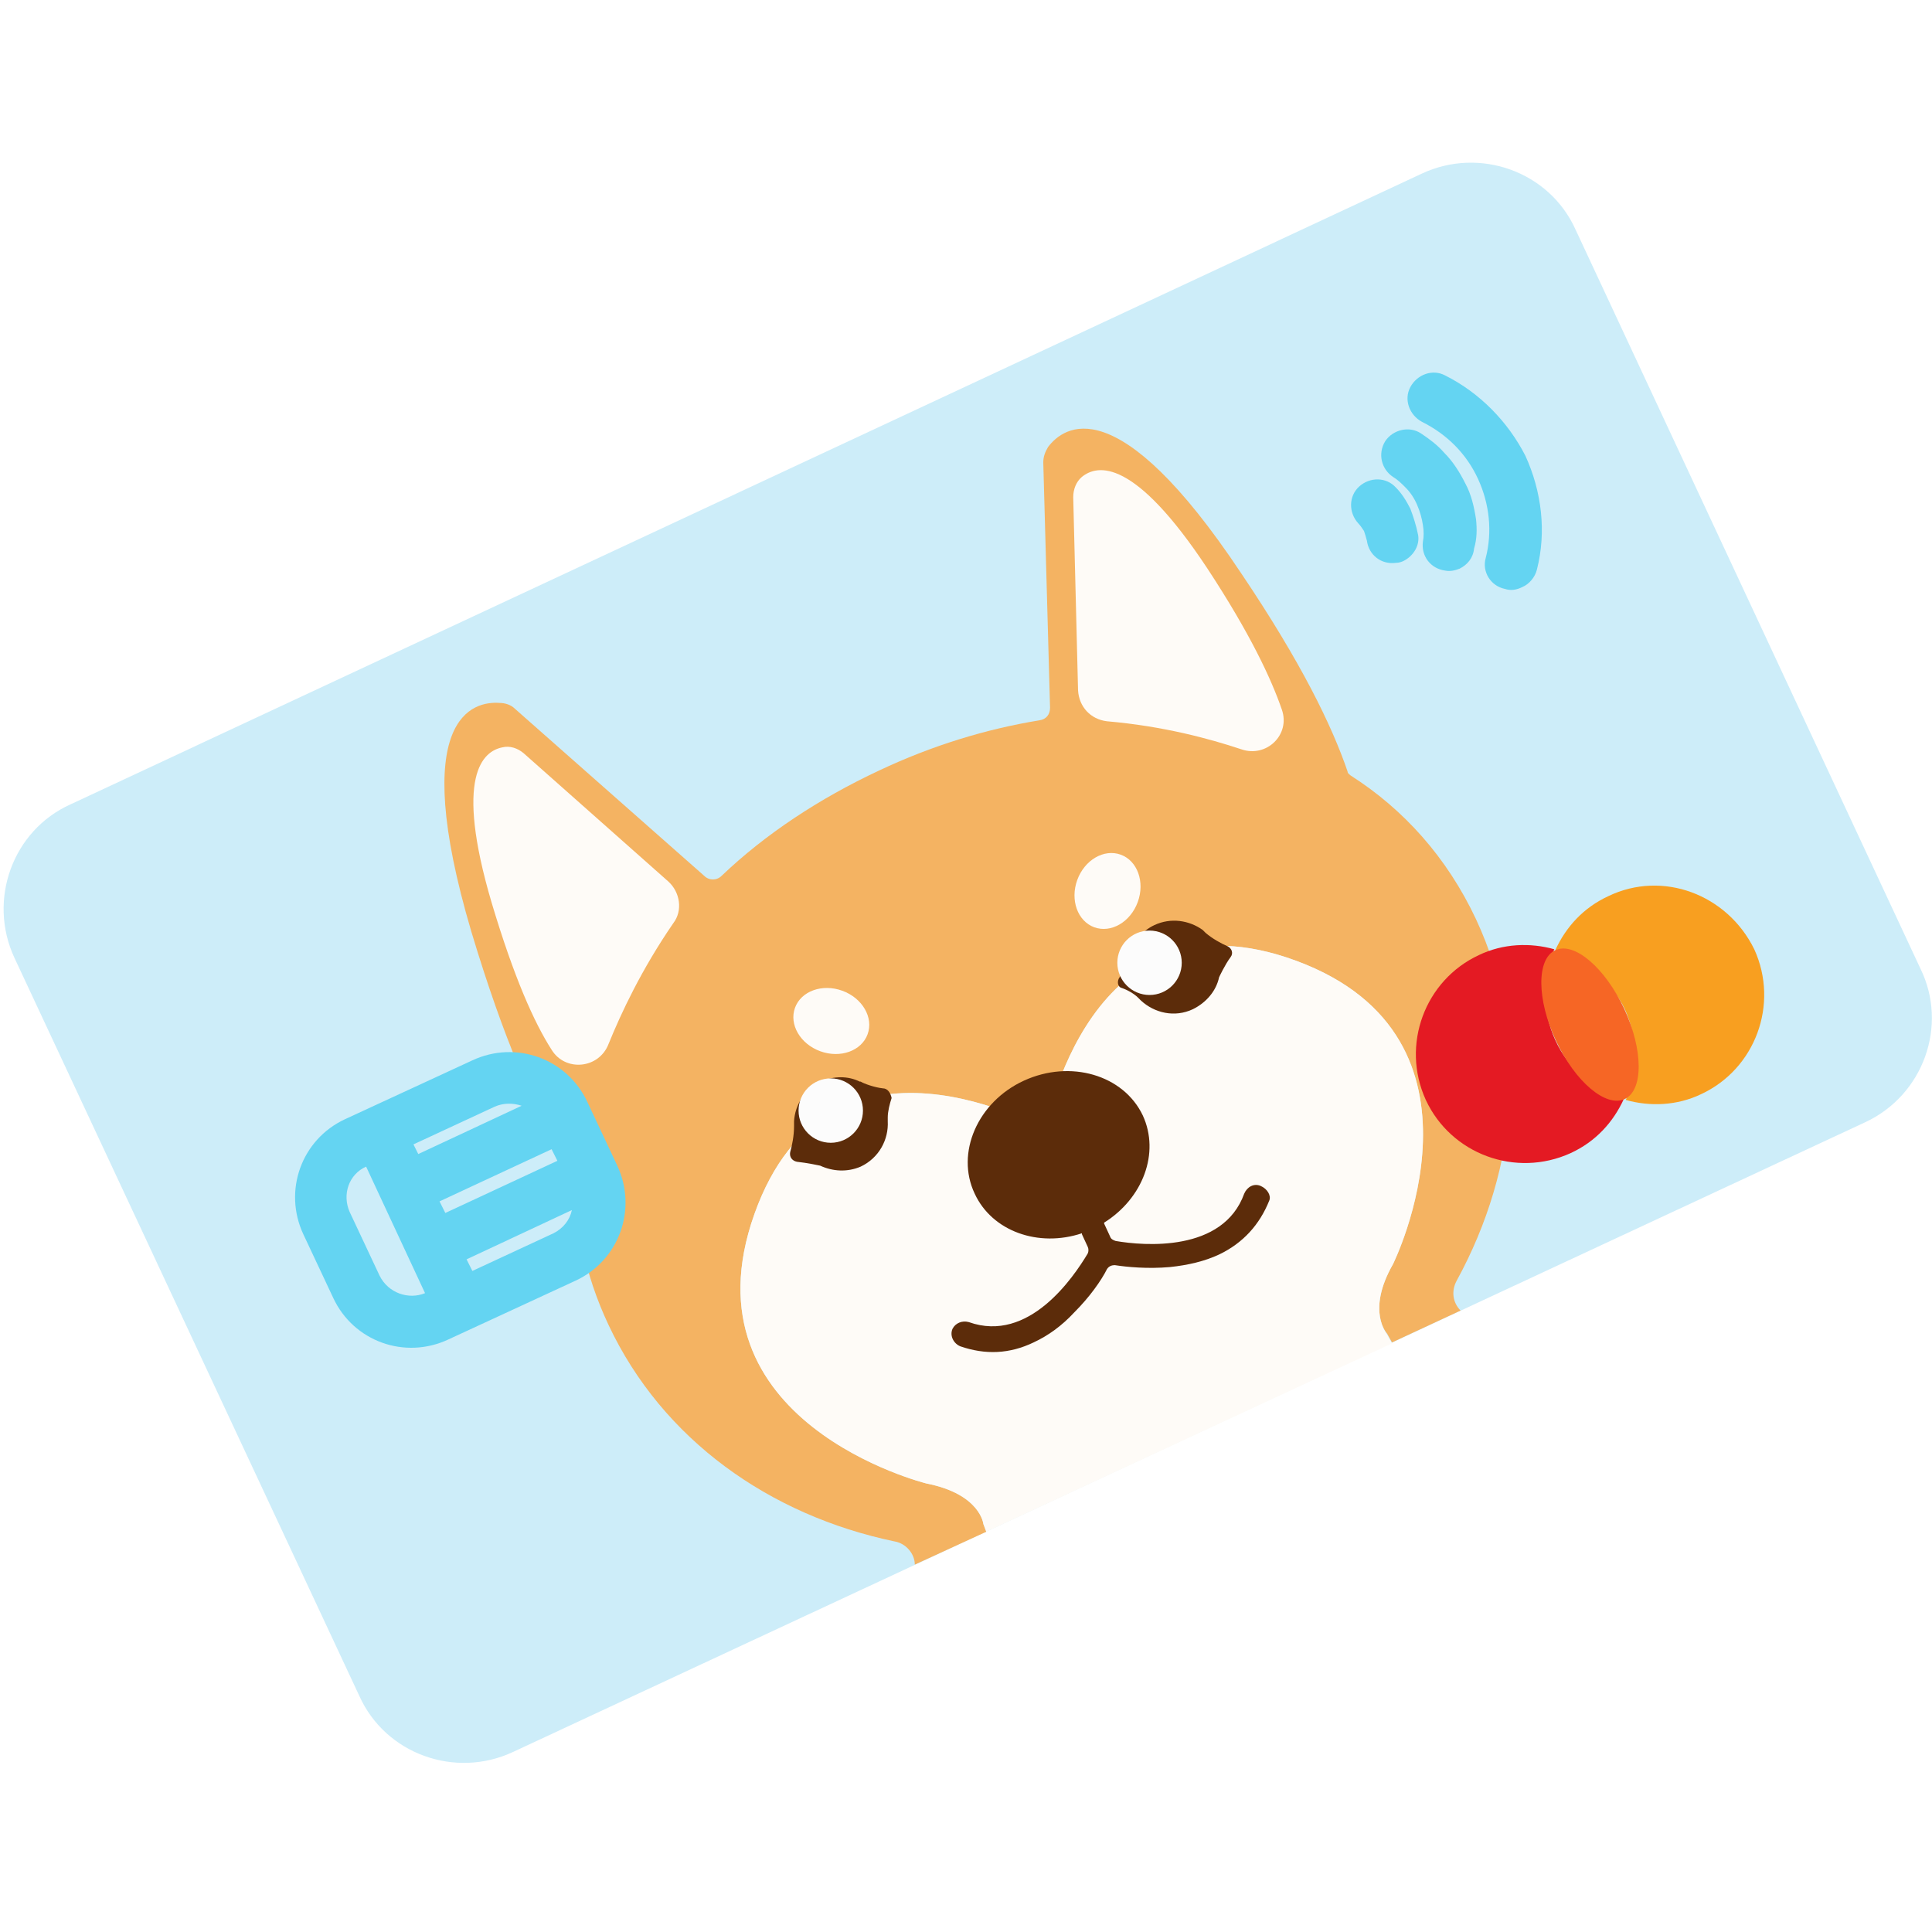
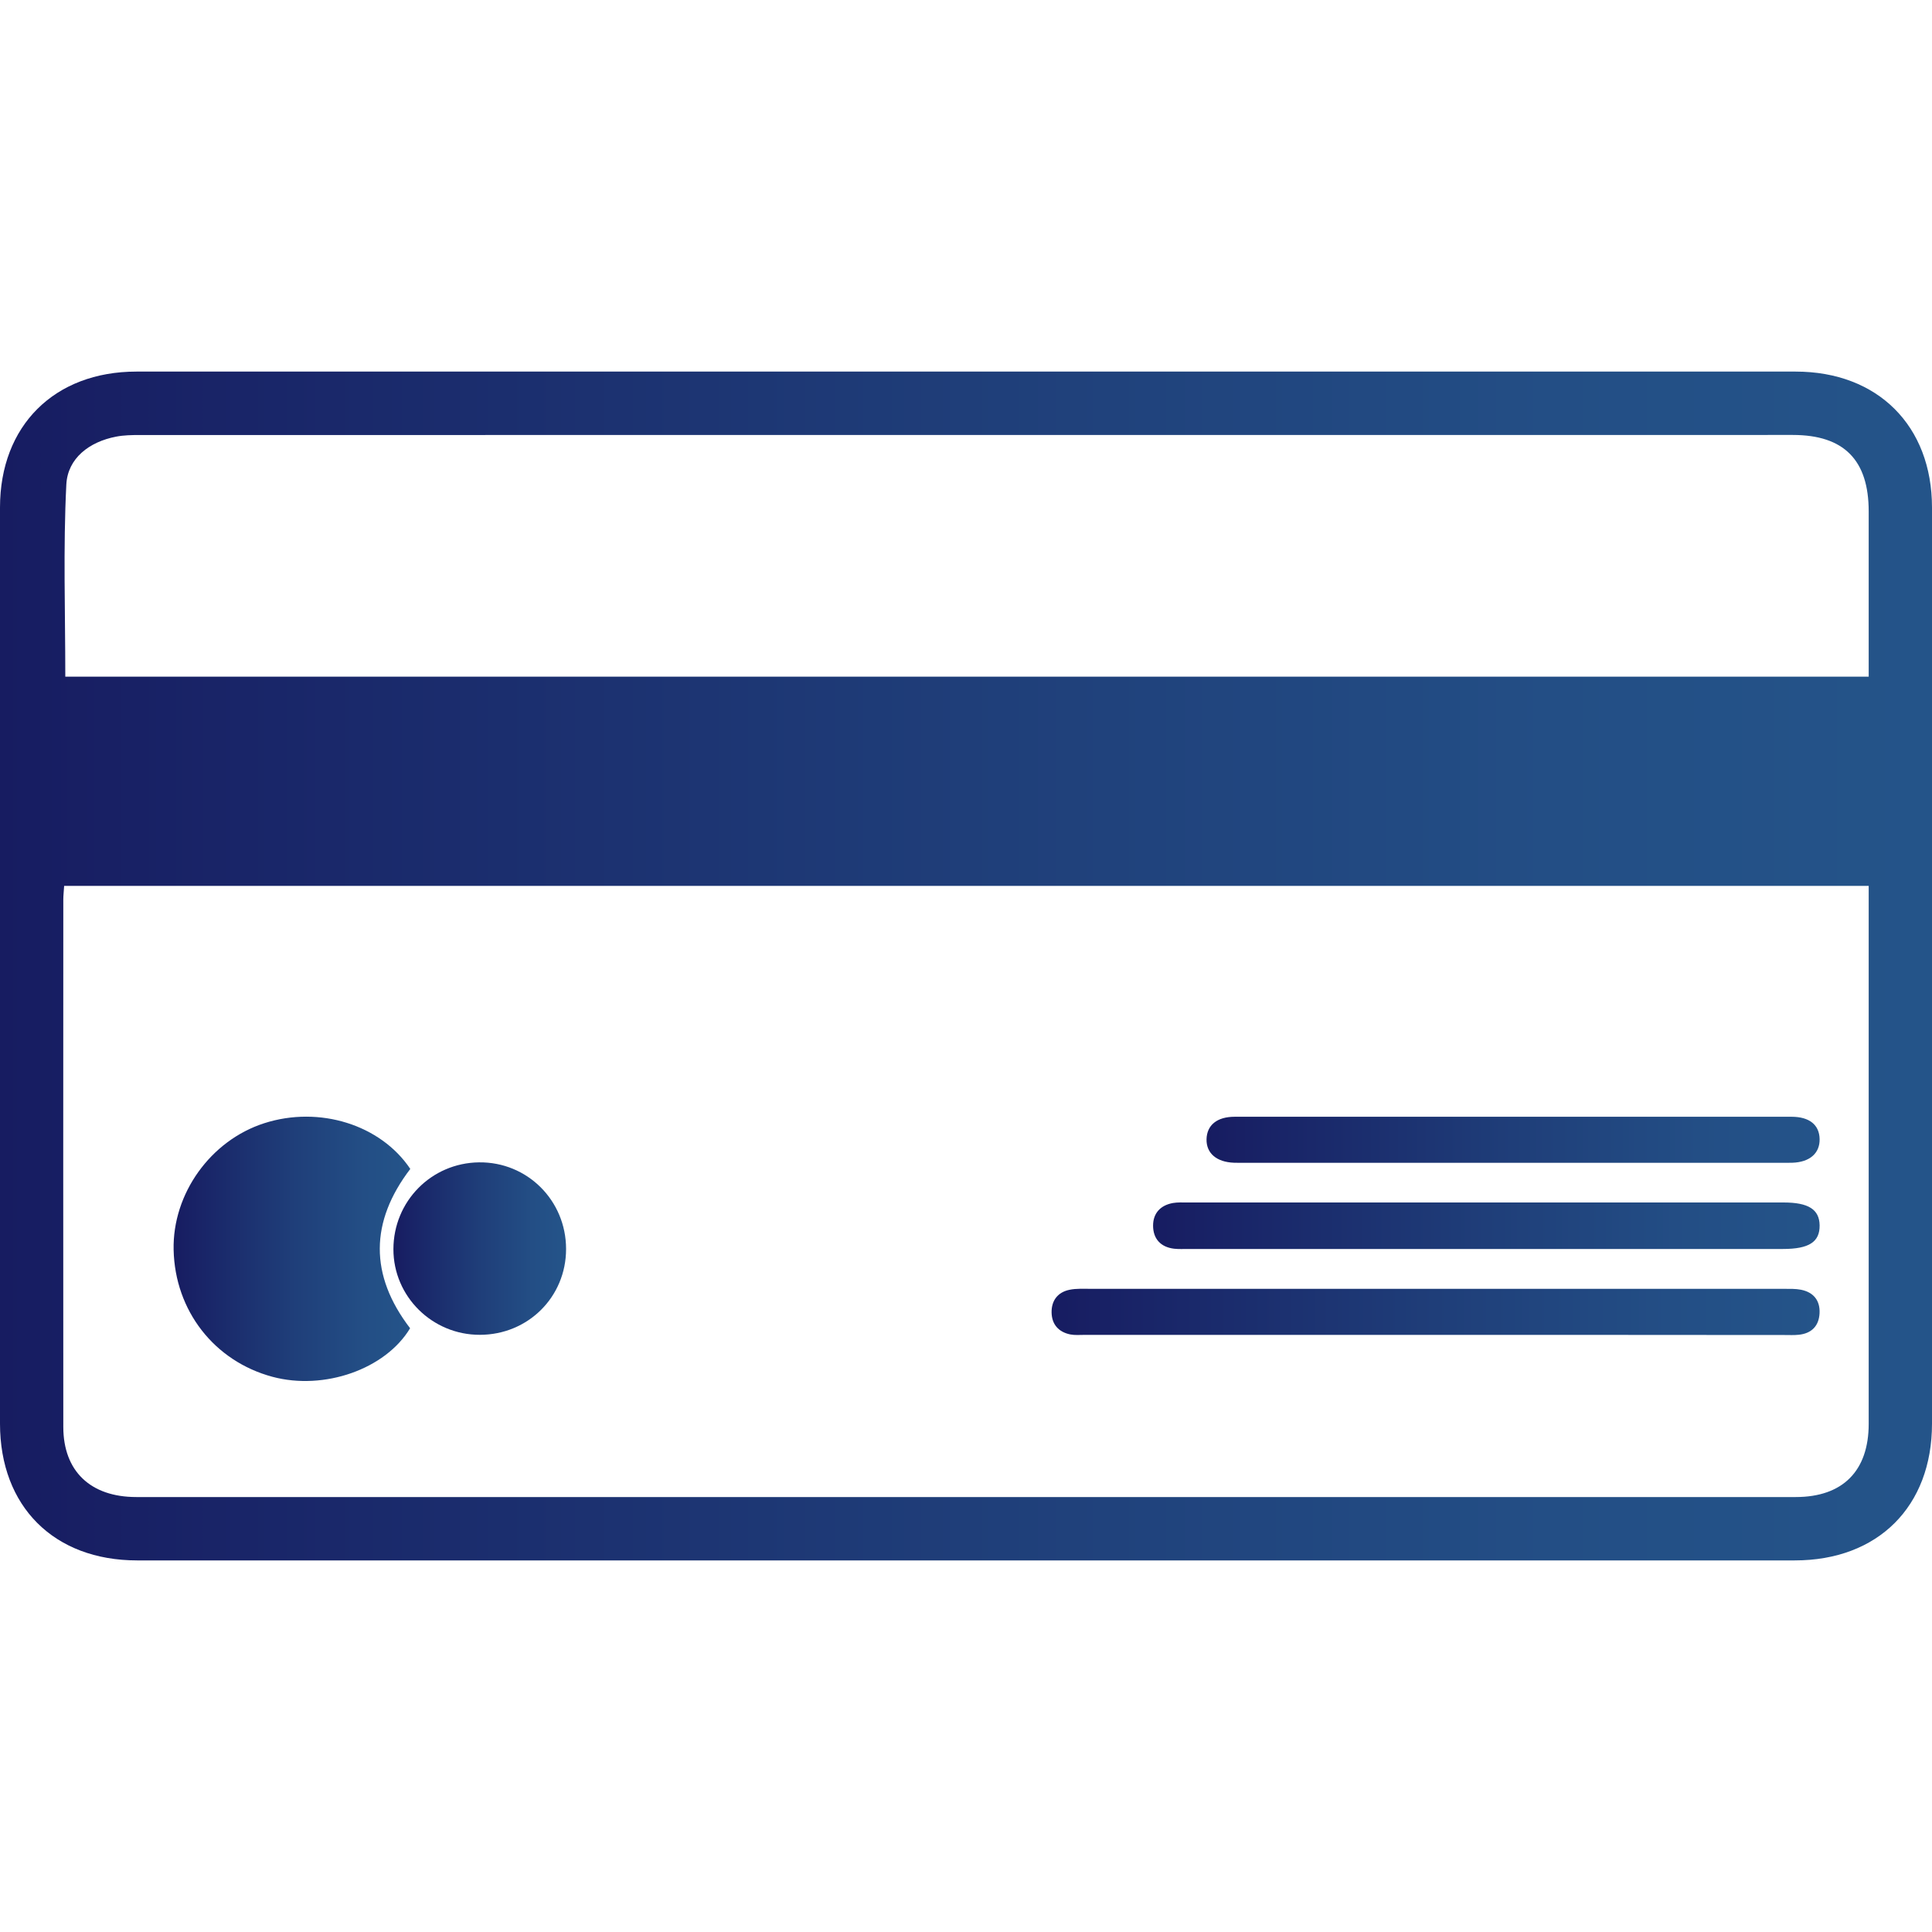
- <svg xmlns="http://www.w3.org/2000/svg" width="60" height="60" viewBox="0 0 60 60">
-   <g fill="none" transform="translate(0 5)">
-     <path fill="#CDEDF9" d="M57.93 29.85l-42 19.56c-1.8.84-3.96.06-4.77-1.74L.45 24.75c-.84-1.8-.06-3.96 1.74-4.77L44.16.39c1.8-.84 3.96-.06 4.77 1.74l10.71 22.95c.87 1.77.09 3.93-1.71 4.77z" />
-     <g fill="#64D4F2">
-       <path d="M4.14 4.83c-.06-.39-.15-.78-.33-1.11-.18-.36-.39-.69-.66-.96-.21-.24-.45-.42-.72-.6-.36-.24-.87-.12-1.11.24-.24.39-.12.87.24 1.11.15.09.27.21.39.33.15.15.27.33.36.54.09.21.15.42.18.63.03.18.03.36 0 .51-.06.45.24.84.69.9.15.03.3 0 .45-.06.24-.12.42-.33.45-.63.09-.3.09-.6.06-.9z" transform="translate(41.7 6.3)" />
-       <path d="M2.1 4.5c-.12-.24-.27-.48-.45-.66-.3-.33-.81-.33-1.14-.03-.33.3-.33.81-.03 1.14.06.06.12.15.18.24.03.09.06.18.09.3.06.45.45.75.9.69.09 0 .18-.03.24-.06.3-.15.51-.48.45-.81-.06-.3-.15-.57-.24-.81zM3.18.36C2.79.15 2.31.33 2.1.72c-.21.39-.03.87.36 1.08.78.39 1.38.99 1.74 1.77.36.78.45 1.65.24 2.46-.12.42.15.87.6.96.18.06.36.03.54-.06.21-.09.39-.3.45-.54.3-1.17.15-2.43-.36-3.54C5.13 1.8 4.26.9 3.18.36z" transform="translate(41.7 6.3)" />
-     </g>
-     <path fill="#F4B362" d="M45.24 34.77c1.92-3.51 2.28-7.62.6-11.22-.9-1.92-2.25-3.42-3.9-4.47-.03-.03-.09-.06-.09-.12-.48-1.41-1.44-3.39-3.3-6.15-3.87-5.82-5.52-4.56-6-3.93-.09.15-.15.3-.15.48l.21 7.62c0 .21-.12.36-.33.39-1.65.27-3.33.78-4.98 1.56-1.86.87-3.54 1.98-4.89 3.27-.15.15-.39.15-.54 0l-5.88-5.19c-.12-.12-.3-.18-.48-.18-.81-.06-2.85.42-.87 7.11 1.02 3.39 1.95 5.46 2.76 6.72.12.18.24.3.39.42.06.06.09.12.09.21-.06 1.62.27 3.27 1.02 4.86 1.68 3.57 5.01 5.91 8.88 6.72.36.06.63.39.63.72l2.22-1.02-.09-.24s-.09-.93-1.77-1.26c0 0-7.65-1.89-5.34-8.37 2.31-6.48 9.03-2.61 9.03-2.61s1.32-7.65 7.8-5.25c6.48 2.4 3 9.42 3 9.42-.84 1.47-.18 2.16-.18 2.16l.15.27 2.13-.99c-.24-.24-.3-.6-.12-.93z" />
-     <path fill="#FEFBF7" d="M43.26 34.26s3.48-7.02-3-9.42c-6.48-2.4-7.8 5.25-7.8 5.25s-6.72-3.87-9.03 2.61c-2.31 6.48 5.34 8.37 5.34 8.37 1.68.33 1.77 1.26 1.77 1.26l.09.24 12.6-5.85-.15-.27c0-.03-.66-.72.18-2.19z" />
-     <g transform="translate(24.3 21)">
-       <path fill="#5C2C0A" d="M10.47 4.35c.18-.24.27-.57.3-.66v-.03c.12-.39.39-.75.78-.93.51-.24 1.08-.15 1.5.15l.03.03.03.03.03.03c.21.18.48.33.69.42.12.06.18.21.09.33-.18.24-.36.63-.36.63-.09.42-.39.78-.81.99-.57.27-1.2.12-1.62-.27l-.09-.09c-.12-.12-.33-.24-.51-.3-.12-.03-.15-.21-.06-.33zM3.12 7.8c-.27-.03-.6-.15-.69-.21H2.4c-.36-.18-.81-.18-1.2 0-.51.24-.81.72-.84 1.23v.15c0 .3-.06.6-.12.81-.03.15.06.27.21.3.3.03.72.12.72.12.39.18.84.21 1.26.03.57-.27.87-.84.84-1.41V8.7c0-.18.06-.42.12-.6-.03-.15-.12-.3-.27-.3z" />
-       <circle cx="1.5" cy="8.49" r="1" fill="#FCFCFC" />
-       <circle cx="11.4" cy="3.9" r="1" fill="#FCFCFC" />
-       <ellipse cx="1.517" cy="5.708" fill="#FEFBF7" rx="1" ry="1.2" transform="rotate(-70.001 1.517 5.708)" />
-       <ellipse cx="10.095" cy="1.67" fill="#FEFBF7" rx="1.2" ry="1" transform="rotate(-70.001 10.095 1.67)" />
-     </g>
-     <path fill="#FEFBF7" d="M20.76 22.38l-4.5-3.99c-.18-.15-.42-.24-.66-.18-.6.12-1.5.87-.33 4.83.69 2.31 1.32 3.72 1.86 4.56.42.69 1.47.6 1.77-.18.39-.96 1.02-2.31 2.01-3.75.3-.39.21-.96-.15-1.29zM33.48 16.44l-.15-6c0-.24.09-.48.27-.63.48-.39 1.62-.6 3.9 2.85 1.32 2.01 1.98 3.42 2.31 4.38.27.78-.48 1.5-1.26 1.23-.99-.33-2.43-.72-4.17-.87-.51-.06-.87-.45-.9-.96z" />
-     <path fill="#5C2C0A" d="M39.15 31.83c-.21-.09-.42.03-.51.24-.66 1.83-3.12 1.62-3.99 1.47-.09-.03-.15-.06-.18-.15l-.18-.39v-.03c1.2-.75 1.74-2.16 1.2-3.33-.6-1.26-2.25-1.74-3.69-1.08-1.44.66-2.13 2.25-1.53 3.51.54 1.17 1.98 1.68 3.33 1.23v.03l.18.39c.03.06.03.15 0 .21-.45.75-1.83 2.79-3.69 2.13-.21-.06-.42.03-.51.21-.09.21.03.45.24.54.78.27 1.53.24 2.28-.12.45-.21.87-.51 1.26-.93.48-.48.84-.99 1.02-1.35.06-.09.15-.12.24-.12.39.06 1.02.12 1.71.06.57-.06 1.08-.18 1.53-.39.75-.36 1.26-.93 1.56-1.68.06-.15-.06-.36-.27-.45z" />
-     <path fill="#E41A23" d="M48.3 27.3c-.42-.93-.42-1.95-.03-2.82-.75-.21-1.59-.18-2.34.18-1.68.78-2.43 2.79-1.65 4.5.78 1.68 2.79 2.43 4.5 1.65.78-.36 1.32-.96 1.65-1.68-.9-.24-1.71-.9-2.13-1.83z" />
-     <path fill="#F89F20" d="M49.95 22.83c-.78.36-1.32.96-1.65 1.68.9.27 1.71.9 2.16 1.83.42.93.42 1.95.03 2.82.75.21 1.59.18 2.34-.18 1.68-.78 2.43-2.79 1.65-4.5-.84-1.71-2.85-2.46-4.53-1.65z" />
-     <ellipse cx="49.379" cy="26.82" fill="#F66625" rx="1.17" ry="2.55" transform="rotate(-24.999 49.379 26.82)" />
-     <path fill="#64D4F2" d="M14.67 27.93l-3.96 1.83c-1.35.63-1.92 2.22-1.29 3.57l.93 1.98c.63 1.35 2.22 1.92 3.57 1.29l3.96-1.83c1.35-.63 1.92-2.22 1.29-3.57l-.93-1.98c-.63-1.35-2.22-1.92-3.57-1.29zm-.84 4.74l-.18-.36 3.48-1.62.18.36-3.48 1.62zm2.37-3.33l-3.21 1.5-.15-.3 2.52-1.17c.27-.12.57-.12.84-.03zm-4.41 5.28l-.93-1.98c-.24-.54-.03-1.17.51-1.41l1.83 3.93c-.51.21-1.14 0-1.41-.54zm5.4-1.32l-2.52 1.17-.18-.36 3.27-1.53c-.06.3-.27.57-.57.72z" />
+ <svg xmlns="http://www.w3.org/2000/svg" version="1.1" id="圖層_1" x="0px" y="0px" viewBox="0 0 300 300" style="enable-background:new 0 0 300 300;" xml:space="preserve">
+   <style type="text/css">
+ 	.st0{fill:url(#SVGID_1_);}
+ 	.st1{fill:url(#SVGID_2_);}
+ 	.st2{fill:url(#SVGID_3_);}
+ 	.st3{fill:url(#SVGID_4_);}
+ 	.st4{fill:url(#SVGID_5_);}
+ 	.st5{fill:url(#SVGID_6_);}
+ 	.st6{fill:url(#SVGID_7_);}
+ 	.st7{fill:url(#SVGID_8_);}
+ 	.st8{fill:url(#SVGID_9_);}
+ 	.st9{fill:url(#SVGID_10_);}
+ 	.st10{fill:url(#SVGID_11_);}
+ 	.st11{fill:url(#SVGID_12_);}
+ 	.st12{fill:url(#SVGID_13_);}
+ 	.st13{fill:url(#SVGID_14_);}
+ 	.st14{fill:url(#SVGID_15_);}
+ 	.st15{fill:url(#SVGID_16_);}
+ 	.st16{fill:url(#SVGID_17_);}
+ 	.st17{fill:url(#SVGID_18_);}
+ 	.st18{fill:url(#SVGID_19_);}
+ 	.st19{fill:url(#SVGID_20_);}
+ 	.st20{fill:url(#SVGID_21_);}
+ 	.st21{fill:url(#SVGID_22_);}
+ 	.st22{fill:url(#SVGID_23_);}
+ 	.st23{fill:url(#SVGID_24_);}
+ 	.st24{fill:url(#SVGID_25_);}
+ 	.st25{fill:url(#SVGID_26_);}
+ 	.st26{fill:url(#SVGID_27_);}
+ 	.st27{fill:url(#SVGID_28_);}
+ 	.st28{fill:url(#SVGID_29_);}
+ 	.st29{fill:url(#SVGID_30_);}
+ 	.st30{fill:url(#SVGID_31_);}
+ 	.st31{fill:url(#SVGID_32_);}
+ 	.st32{fill:url(#SVGID_33_);}
+ 	.st33{fill:none;}
+ 	.st34{fill:url(#SVGID_34_);}
+ 	.st35{fill:url(#SVGID_35_);}
+ 	.st36{fill:url(#SVGID_36_);}
+ 	.st37{fill:url(#SVGID_37_);}
+ 	.st38{fill:url(#SVGID_38_);}
+ 	.st39{fill:url(#SVGID_39_);}
+ 	.st40{fill:url(#SVGID_40_);}
+ 	.st41{fill:url(#SVGID_41_);}
+ 	.st42{fill:url(#SVGID_42_);}
+ 	.st43{fill:url(#SVGID_43_);}
+ 	.st44{fill:url(#SVGID_44_);}
+ 	.st45{fill:url(#SVGID_45_);}
+ 	.st46{fill:url(#SVGID_46_);}
+ 	.st47{fill:url(#SVGID_47_);}
+ </style>
+   <g>
+     <linearGradient id="SVGID_1_" gradientUnits="userSpaceOnUse" x1="-9.094947e-13" y1="150" x2="300" y2="150">
+       <stop offset="0" style="stop-color:#171C61" />
+       <stop offset="0.126" style="stop-color:#192568" />
+       <stop offset="0.499" style="stop-color:#1F3E79" />
+       <stop offset="0.803" style="stop-color:#234E85" />
+       <stop offset="1" style="stop-color:#245489" />
+     </linearGradient>
+     <path class="st0" d="M149.87,242.3c-42.86,0-85.71,0-128.57,0C8.39,242.3,0,233.93,0,221.06c0.01-47.42,0-94.84,0-142.26   c0-12.69,8.44-21.1,21.19-21.1c85.88,0,171.75,0,257.63,0c12.75,0,21.18,8.42,21.18,21.11c0,47.42-0.01,94.84,0,142.26   c0,12.86-8.39,21.23-21.31,21.23C235.75,242.3,192.81,242.3,149.87,242.3z M290.17,137.56c-93.63,0-186.88,0-280.21,0   c-0.05,0.85-0.13,1.49-0.13,2.13c-0.01,27.3-0.02,54.6,0,81.9c0.01,6.86,4.23,10.87,11.34,10.87c85.89,0,171.78,0,257.67,0   c7.31,0,11.33-4.06,11.33-11.37c0-26.81,0-53.62,0-80.43C290.17,139.69,290.17,138.73,290.17,137.56z M290.17,105.07   c0-1.05,0-1.85,0-2.65c0-7.66-0.01-15.32,0-22.98c0.01-8-3.84-11.9-11.78-11.9c-85.57,0-171.13,0-256.7,0.01   c-1.22,0-2.46,0.02-3.65,0.25c-4.18,0.8-7.53,3.36-7.74,7.43c-0.5,9.88-0.16,19.81-0.16,29.84   C103.36,105.07,196.56,105.07,290.17,105.07z" />
+     <linearGradient id="SVGID_2_" gradientUnits="userSpaceOnUse" x1="26.963" y1="193.918" x2="63.713" y2="193.918">
+       <stop offset="0" style="stop-color:#171C61" />
+       <stop offset="0.126" style="stop-color:#192568" />
+       <stop offset="0.499" style="stop-color:#1F3E79" />
+       <stop offset="0.803" style="stop-color:#234E85" />
+       <stop offset="1" style="stop-color:#245489" />
+     </linearGradient>
+     <path class="st1" d="M63.71,181.51c-6.27,8.21-6.35,16.5-0.03,24.74c-3.83,6.36-13.34,9.69-21.37,7.54   c-9.04-2.43-15.14-10.26-15.35-19.71c-0.19-8.72,5.73-16.99,14.08-19.67C49.58,171.67,59.1,174.63,63.71,181.51z" />
+     <linearGradient id="SVGID_3_" gradientUnits="userSpaceOnUse" x1="163.276" y1="203.7" x2="282.533" y2="203.7">
+       <stop offset="0" style="stop-color:#171C61" />
+       <stop offset="0.126" style="stop-color:#192568" />
+       <stop offset="0.499" style="stop-color:#1F3E79" />
+       <stop offset="0.803" style="stop-color:#234E85" />
+       <stop offset="1" style="stop-color:#245489" />
+     </linearGradient>
+     <path class="st2" d="M223.11,207.28c-18.24,0-36.49,0-54.73,0c-0.73,0-1.49,0.07-2.19-0.07c-1.82-0.37-2.87-1.57-2.9-3.41   c-0.03-1.83,0.94-3.14,2.77-3.52c1.1-0.23,2.27-0.15,3.41-0.15c35.84-0.01,71.68,0,107.51,0c0.89,0,1.81-0.03,2.68,0.14   c1.95,0.39,2.98,1.68,2.88,3.65c-0.1,1.97-1.23,3.13-3.22,3.34c-0.73,0.08-1.46,0.04-2.2,0.04   C259.11,207.28,241.11,207.28,223.11,207.28z" />
+     <linearGradient id="SVGID_4_" gradientUnits="userSpaceOnUse" x1="179.048" y1="190.325" x2="282.558" y2="190.325">
+       <stop offset="0" style="stop-color:#171C61" />
+       <stop offset="0.126" style="stop-color:#192568" />
+       <stop offset="0.499" style="stop-color:#1F3E79" />
+       <stop offset="0.803" style="stop-color:#234E85" />
+       <stop offset="1" style="stop-color:#245489" />
+     </linearGradient>
+     <path class="st3" d="M230.69,193.94c-15.39,0-30.79,0-46.18,0c-0.73,0-1.47,0.04-2.2-0.04c-2.1-0.25-3.26-1.56-3.26-3.59   c0-1.93,1.16-3.17,3.1-3.51c0.71-0.12,1.46-0.08,2.19-0.08c30.87,0,61.74,0,92.61,0c3.87,0,5.56,1.08,5.6,3.54   c0.04,2.59-1.65,3.68-5.68,3.68C261.48,193.94,246.08,193.94,230.69,193.94z" />
+     <linearGradient id="SVGID_5_" gradientUnits="userSpaceOnUse" x1="187.35" y1="176.983" x2="282.561" y2="176.983">
+       <stop offset="0" style="stop-color:#171C61" />
+       <stop offset="0.126" style="stop-color:#192568" />
+       <stop offset="0.499" style="stop-color:#1F3E79" />
+       <stop offset="0.803" style="stop-color:#234E85" />
+       <stop offset="1" style="stop-color:#245489" />
+     </linearGradient>
+     <path class="st4" d="M235.09,180.56c-13.84,0-27.68,0-41.52,0c-0.65,0-1.3,0.01-1.95-0.01c-2.71-0.1-4.31-1.47-4.27-3.64   c0.05-2.2,1.62-3.5,4.37-3.5c28.82-0.01,57.64-0.01,86.46,0c2.79,0,4.33,1.26,4.37,3.47c0.04,2.2-1.54,3.58-4.23,3.67   c-0.65,0.02-1.3,0.01-1.95,0.01C262.61,180.56,248.85,180.56,235.09,180.56z" />
+     <linearGradient id="SVGID_6_" gradientUnits="userSpaceOnUse" x1="61.089" y1="193.885" x2="87.898" y2="193.885">
+       <stop offset="0" style="stop-color:#171C61" />
+       <stop offset="0.126" style="stop-color:#192568" />
+       <stop offset="0.499" style="stop-color:#1F3E79" />
+       <stop offset="0.803" style="stop-color:#234E85" />
+       <stop offset="1" style="stop-color:#245489" />
+     </linearGradient>
+     <path class="st5" d="M74.52,207.27c-7.4,0.02-13.44-5.96-13.43-13.3c0.01-7.43,5.89-13.39,13.29-13.48   c7.49-0.09,13.52,5.91,13.52,13.46C87.9,201.38,82,207.26,74.52,207.27z" />
  </g>
</svg>
